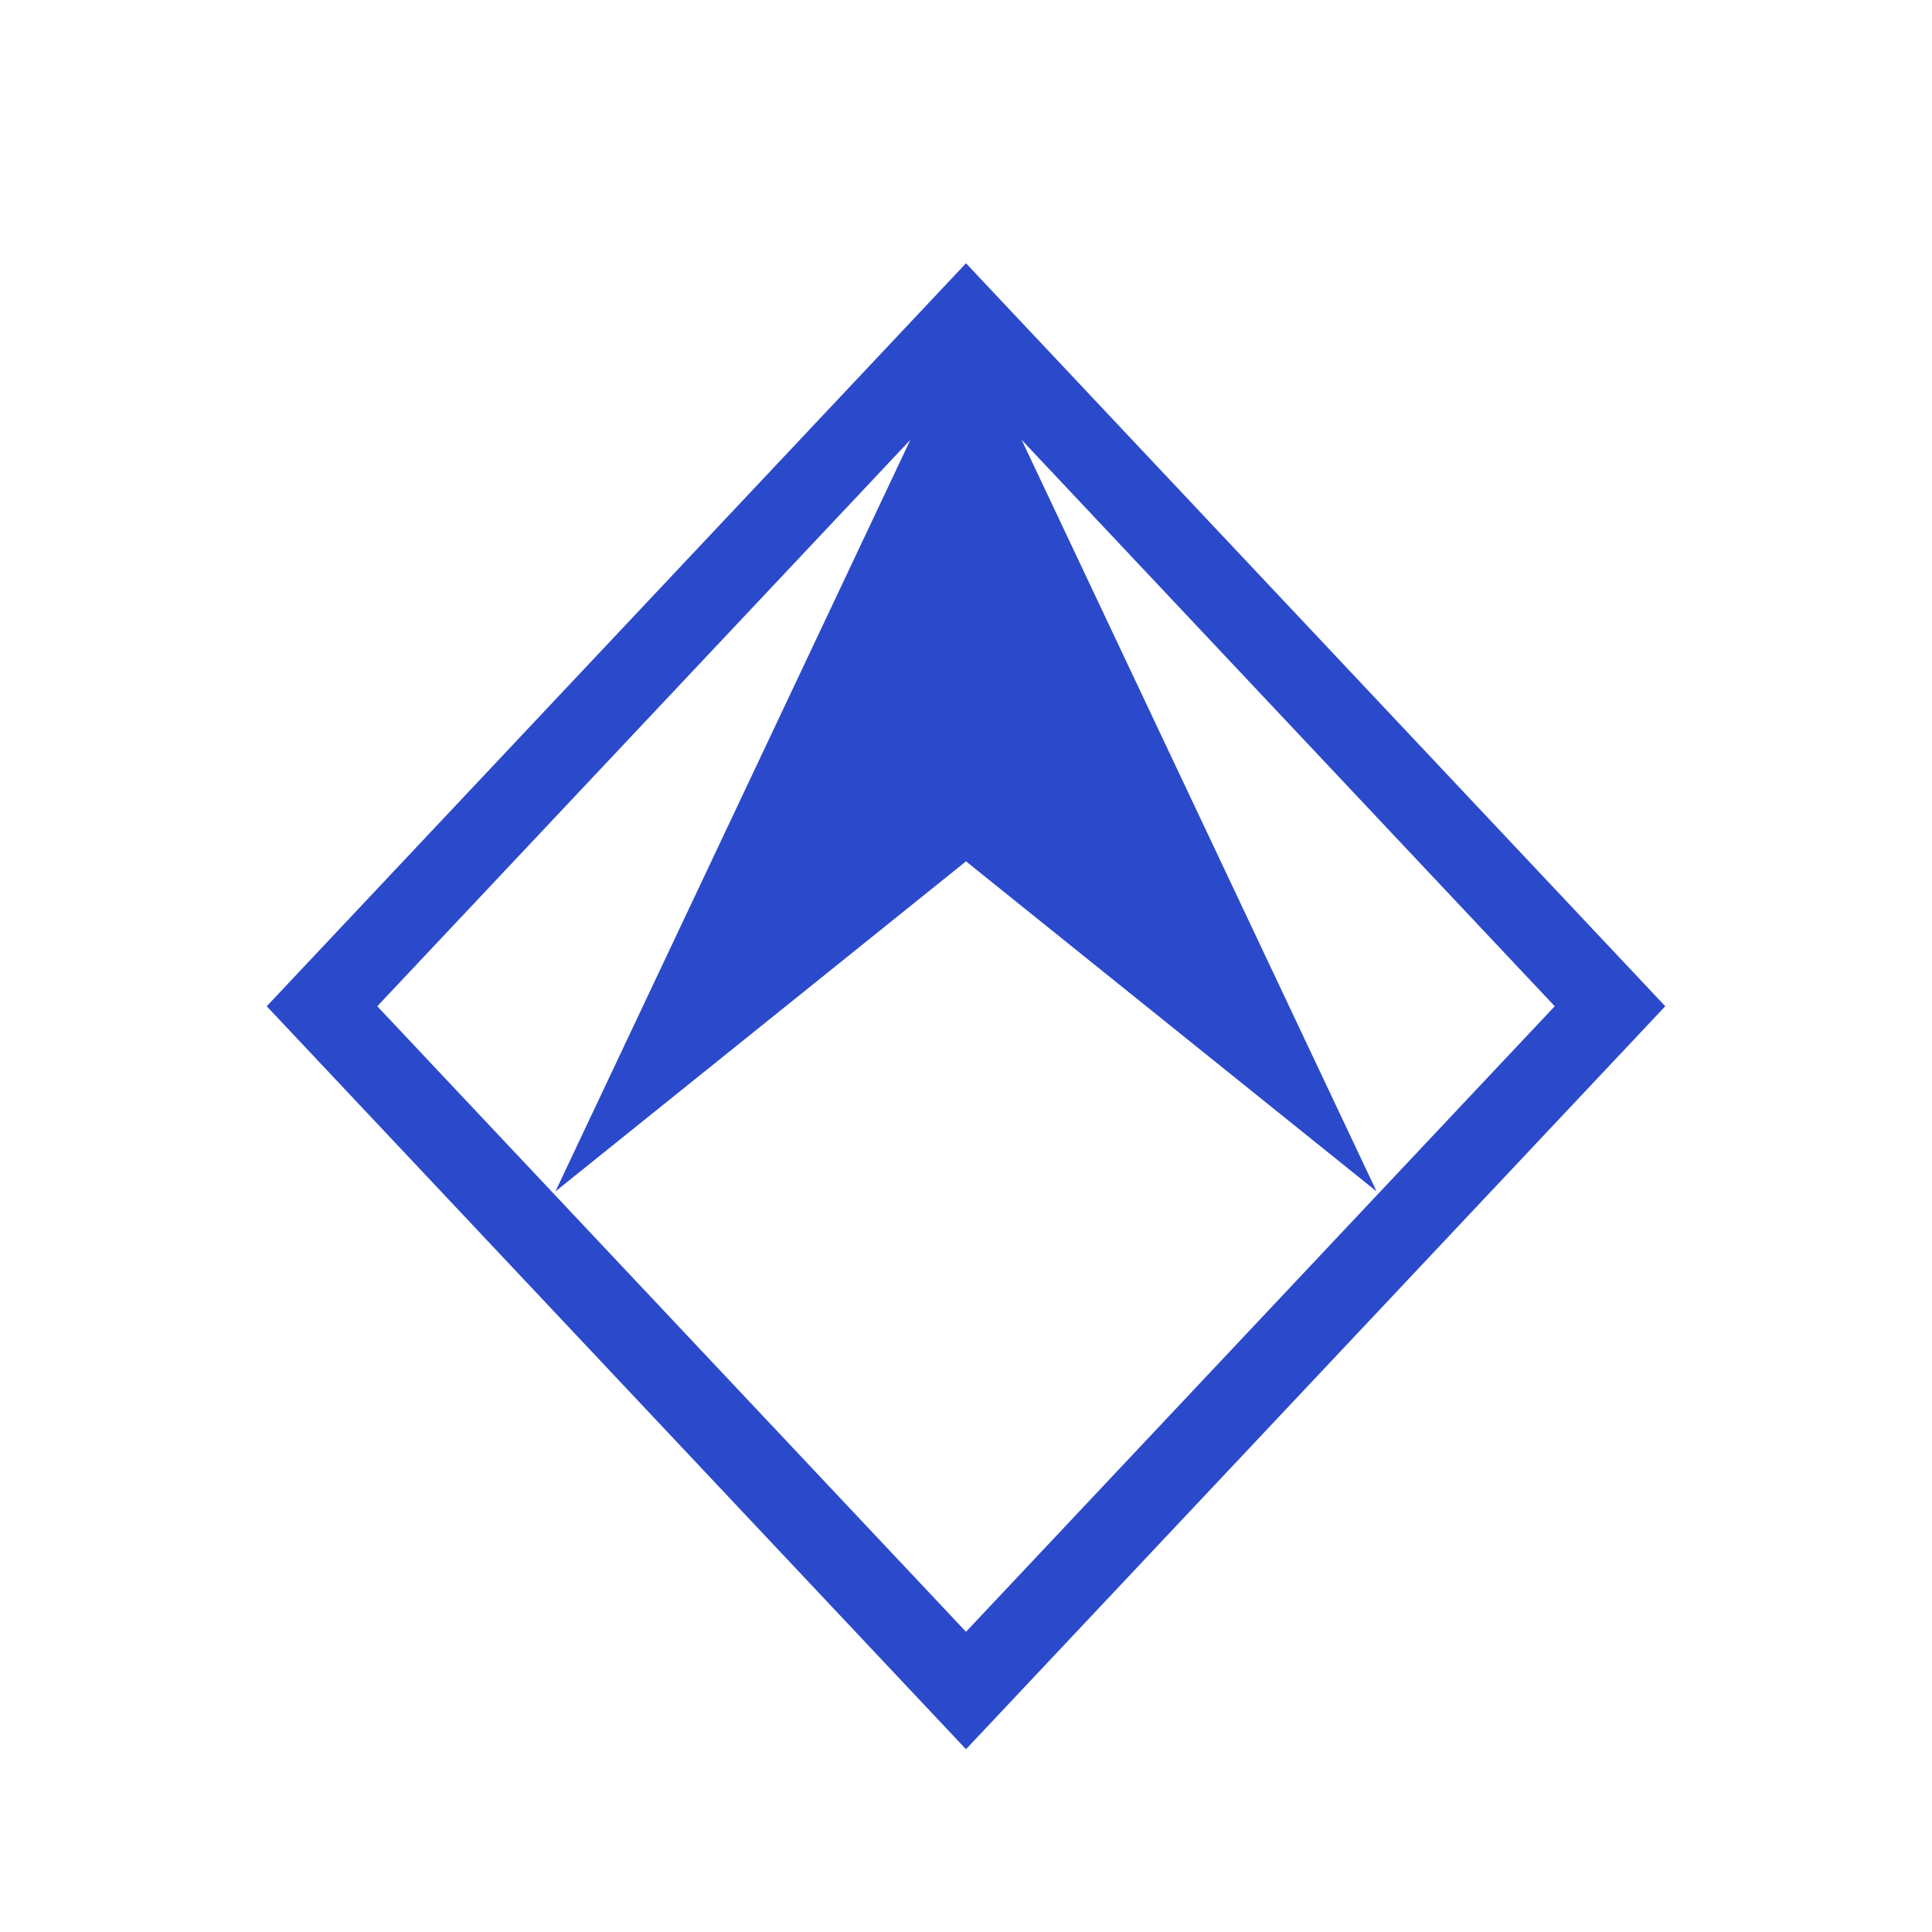
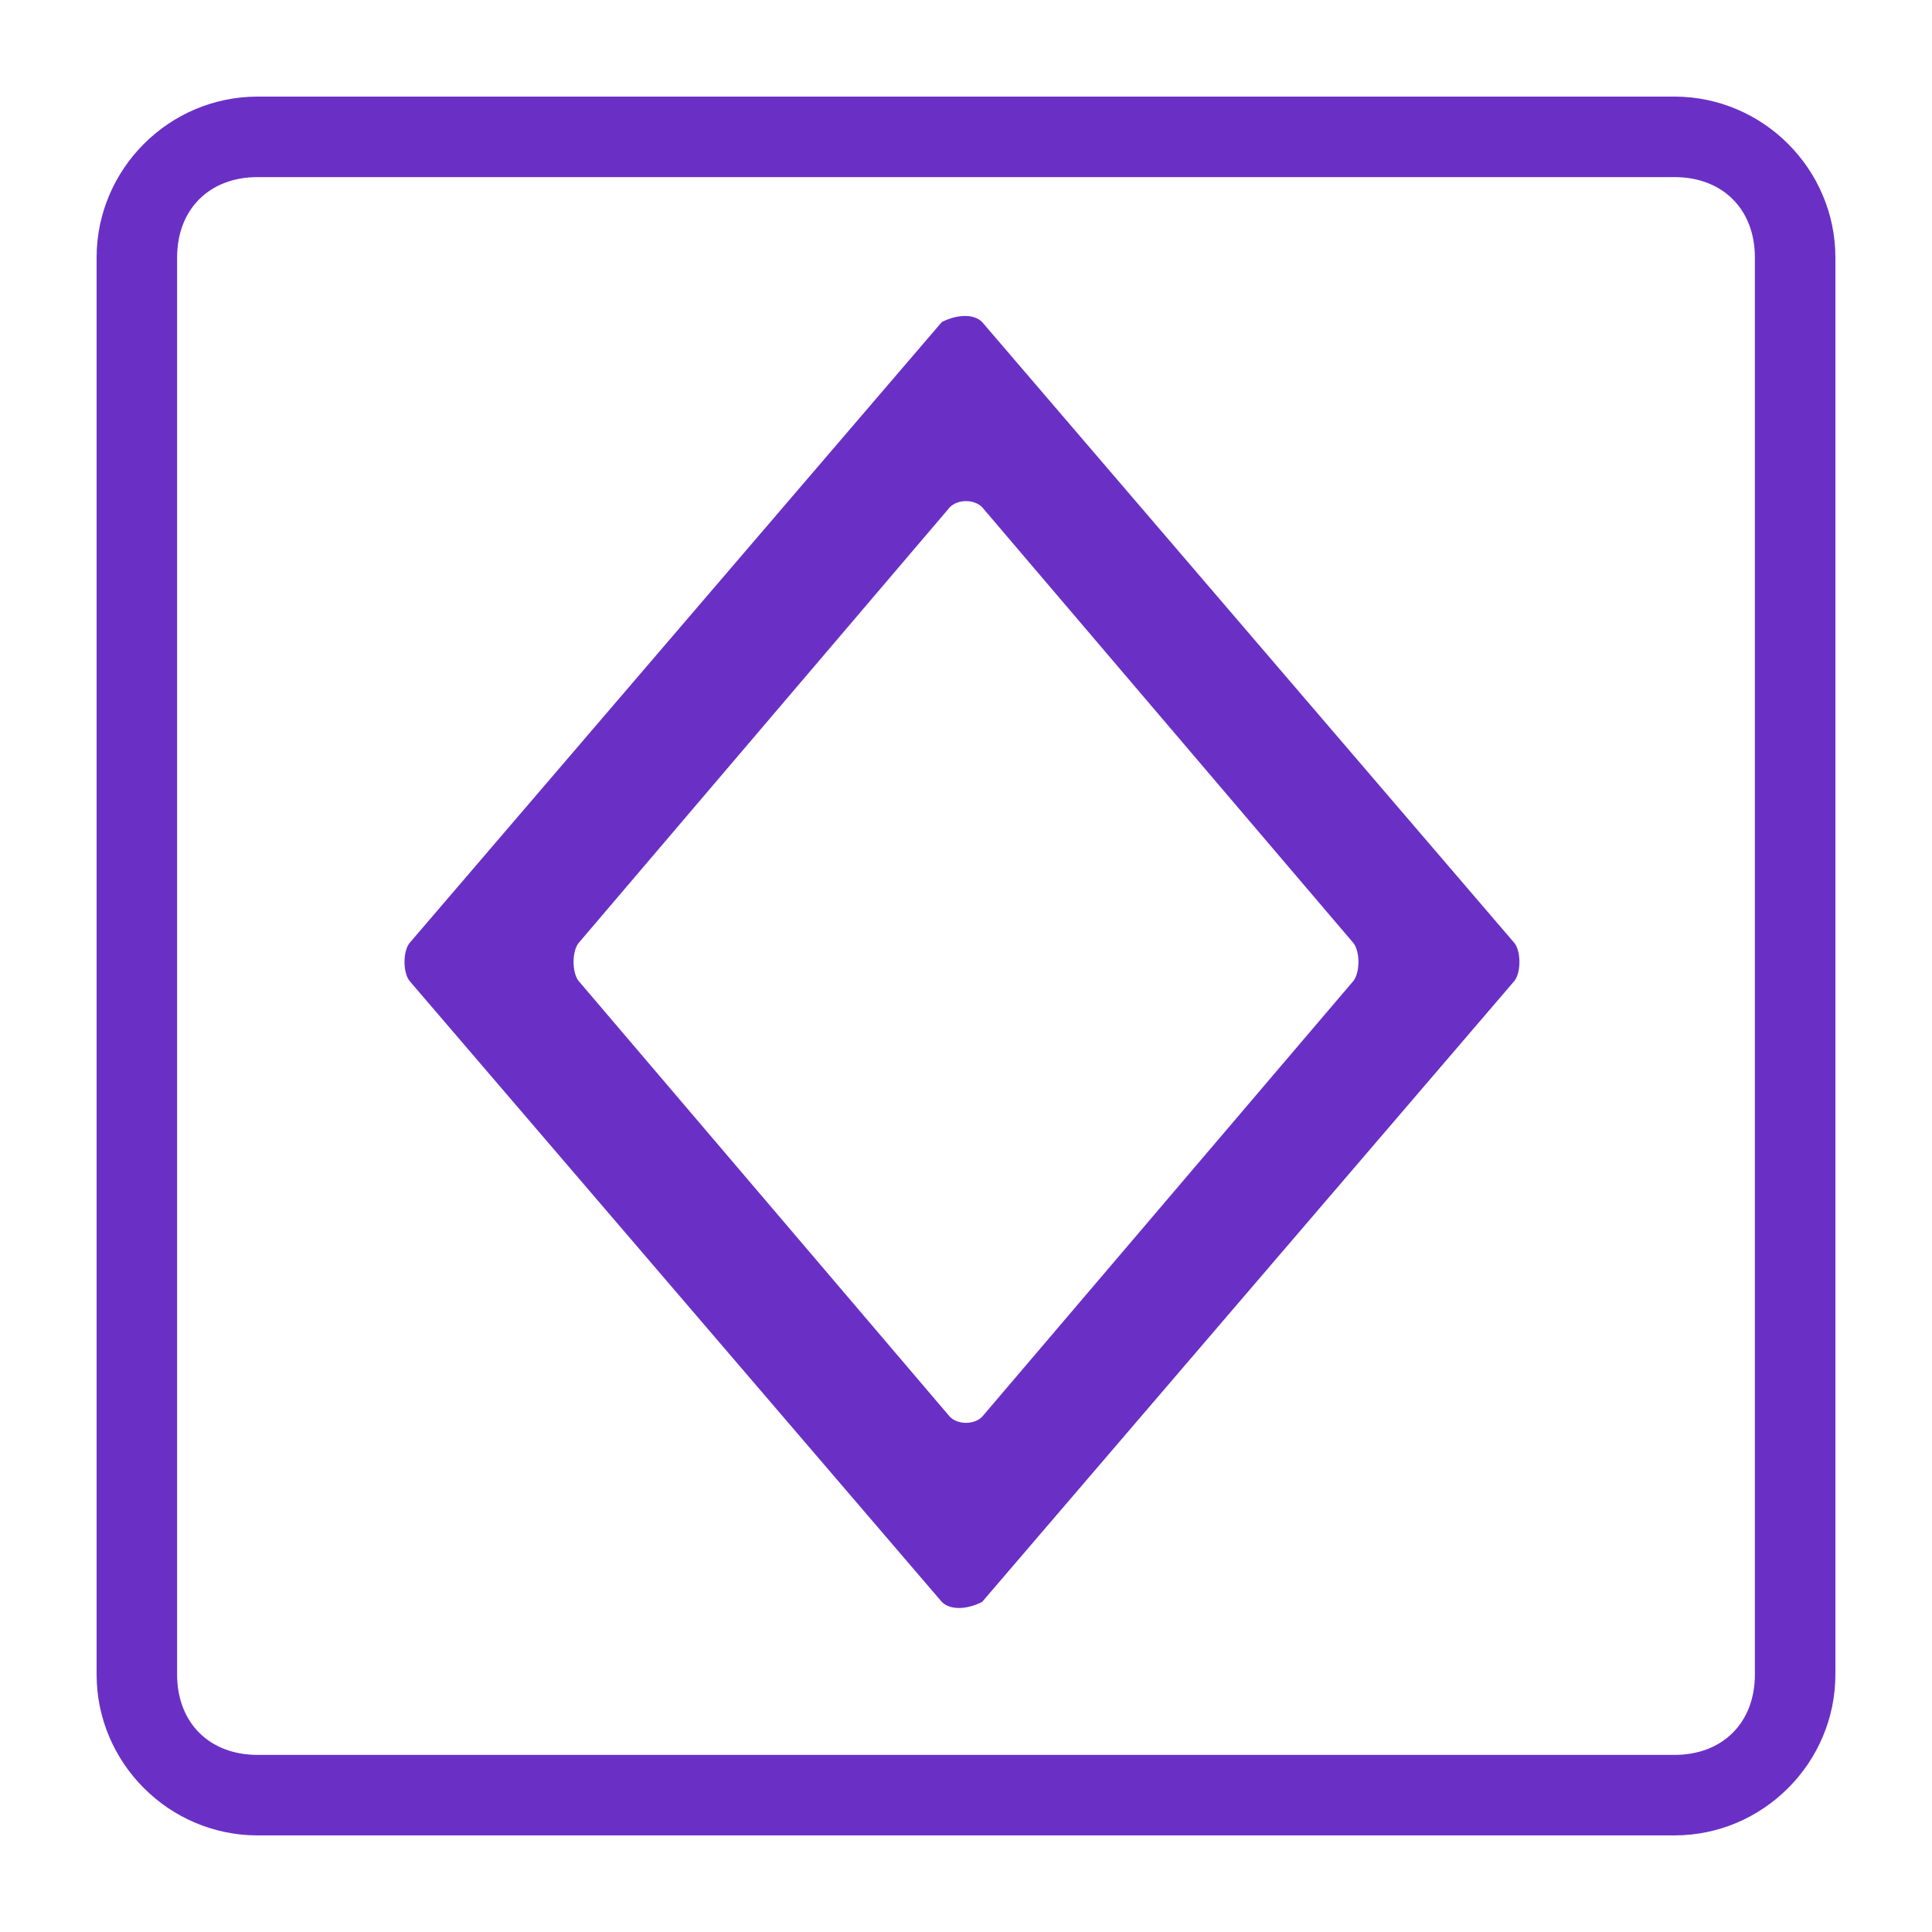
<svg xmlns="http://www.w3.org/2000/svg" id="b" width="24" height="24" viewBox="0 0 24 24">
  <defs>
-     <style>.o{opacity:0;stroke-width:1.2px;}.o,.p{fill:none;stroke:#2b4acb;}.q{fill:#2b4acb;fill-rule:evenodd;}</style>
+     <style>.d{fill:none;}.e{fill:#6a30c6;}</style>
  </defs>
  <g id="c">
-     <g id="d">
-       <g id="e">
-         <g id="f">
-           <g id="g">
-             <g id="h">
-               <rect id="i" class="o" x=".6" y=".6" width="22.8" height="22.8" rx="2" ry="2" />
-               <g id="j">
-                 <polygon id="k" class="p" points="12 4 4 12.5 12 21 20 12.5 12 4" />
-                 <g id="l">
-                   <g id="m">
-                     <polygon id="n" class="q" points="12 4 17.1 14.8 12 10.7 6.9 14.8 12 4" />
-                   </g>
-                 </g>
-               </g>
-             </g>
-           </g>
-         </g>
-       </g>
-     </g>
+     <rect class="d" width="24" height="24" />
+     <path class="e" d="M18.8,11.7l-6.6-7.7c-.1-.1-.3-.1-.5,0l-6.6,7.7c-.1,.1-.1,.4,0,.5l6.6,7.7c.1,.1,.3,.1,.5,0l6.6-7.7c.1-.1,.1-.4,0-.5Zm-2,.5l-4.6,5.4c-.1,.1-.3,.1-.4,0l-4.6-5.4c-.1-.1-.1-.4,0-.5l4.6-5.4c.1-.1,.3-.1,.4,0l4.6,5.4c.1,.1,.1,.4,0,.5Z" />
+     <path class="e" d="M20.8,2.2c.6,0,1,.4,1,1V20.8c0,.6-.4,1-1,1H3.2c-.6,0-1-.4-1-1V3.2c0-.6,.4-1,1-1H20.8m0-1H3.2c-1.1,0-2,.9-2,2V20.8c0,1.1,.9,2,2,2H20.8c1.1,0,2-.9,2-2V3.2c0-1.1-.9-2-2-2h0Z" />
  </g>
</svg>
